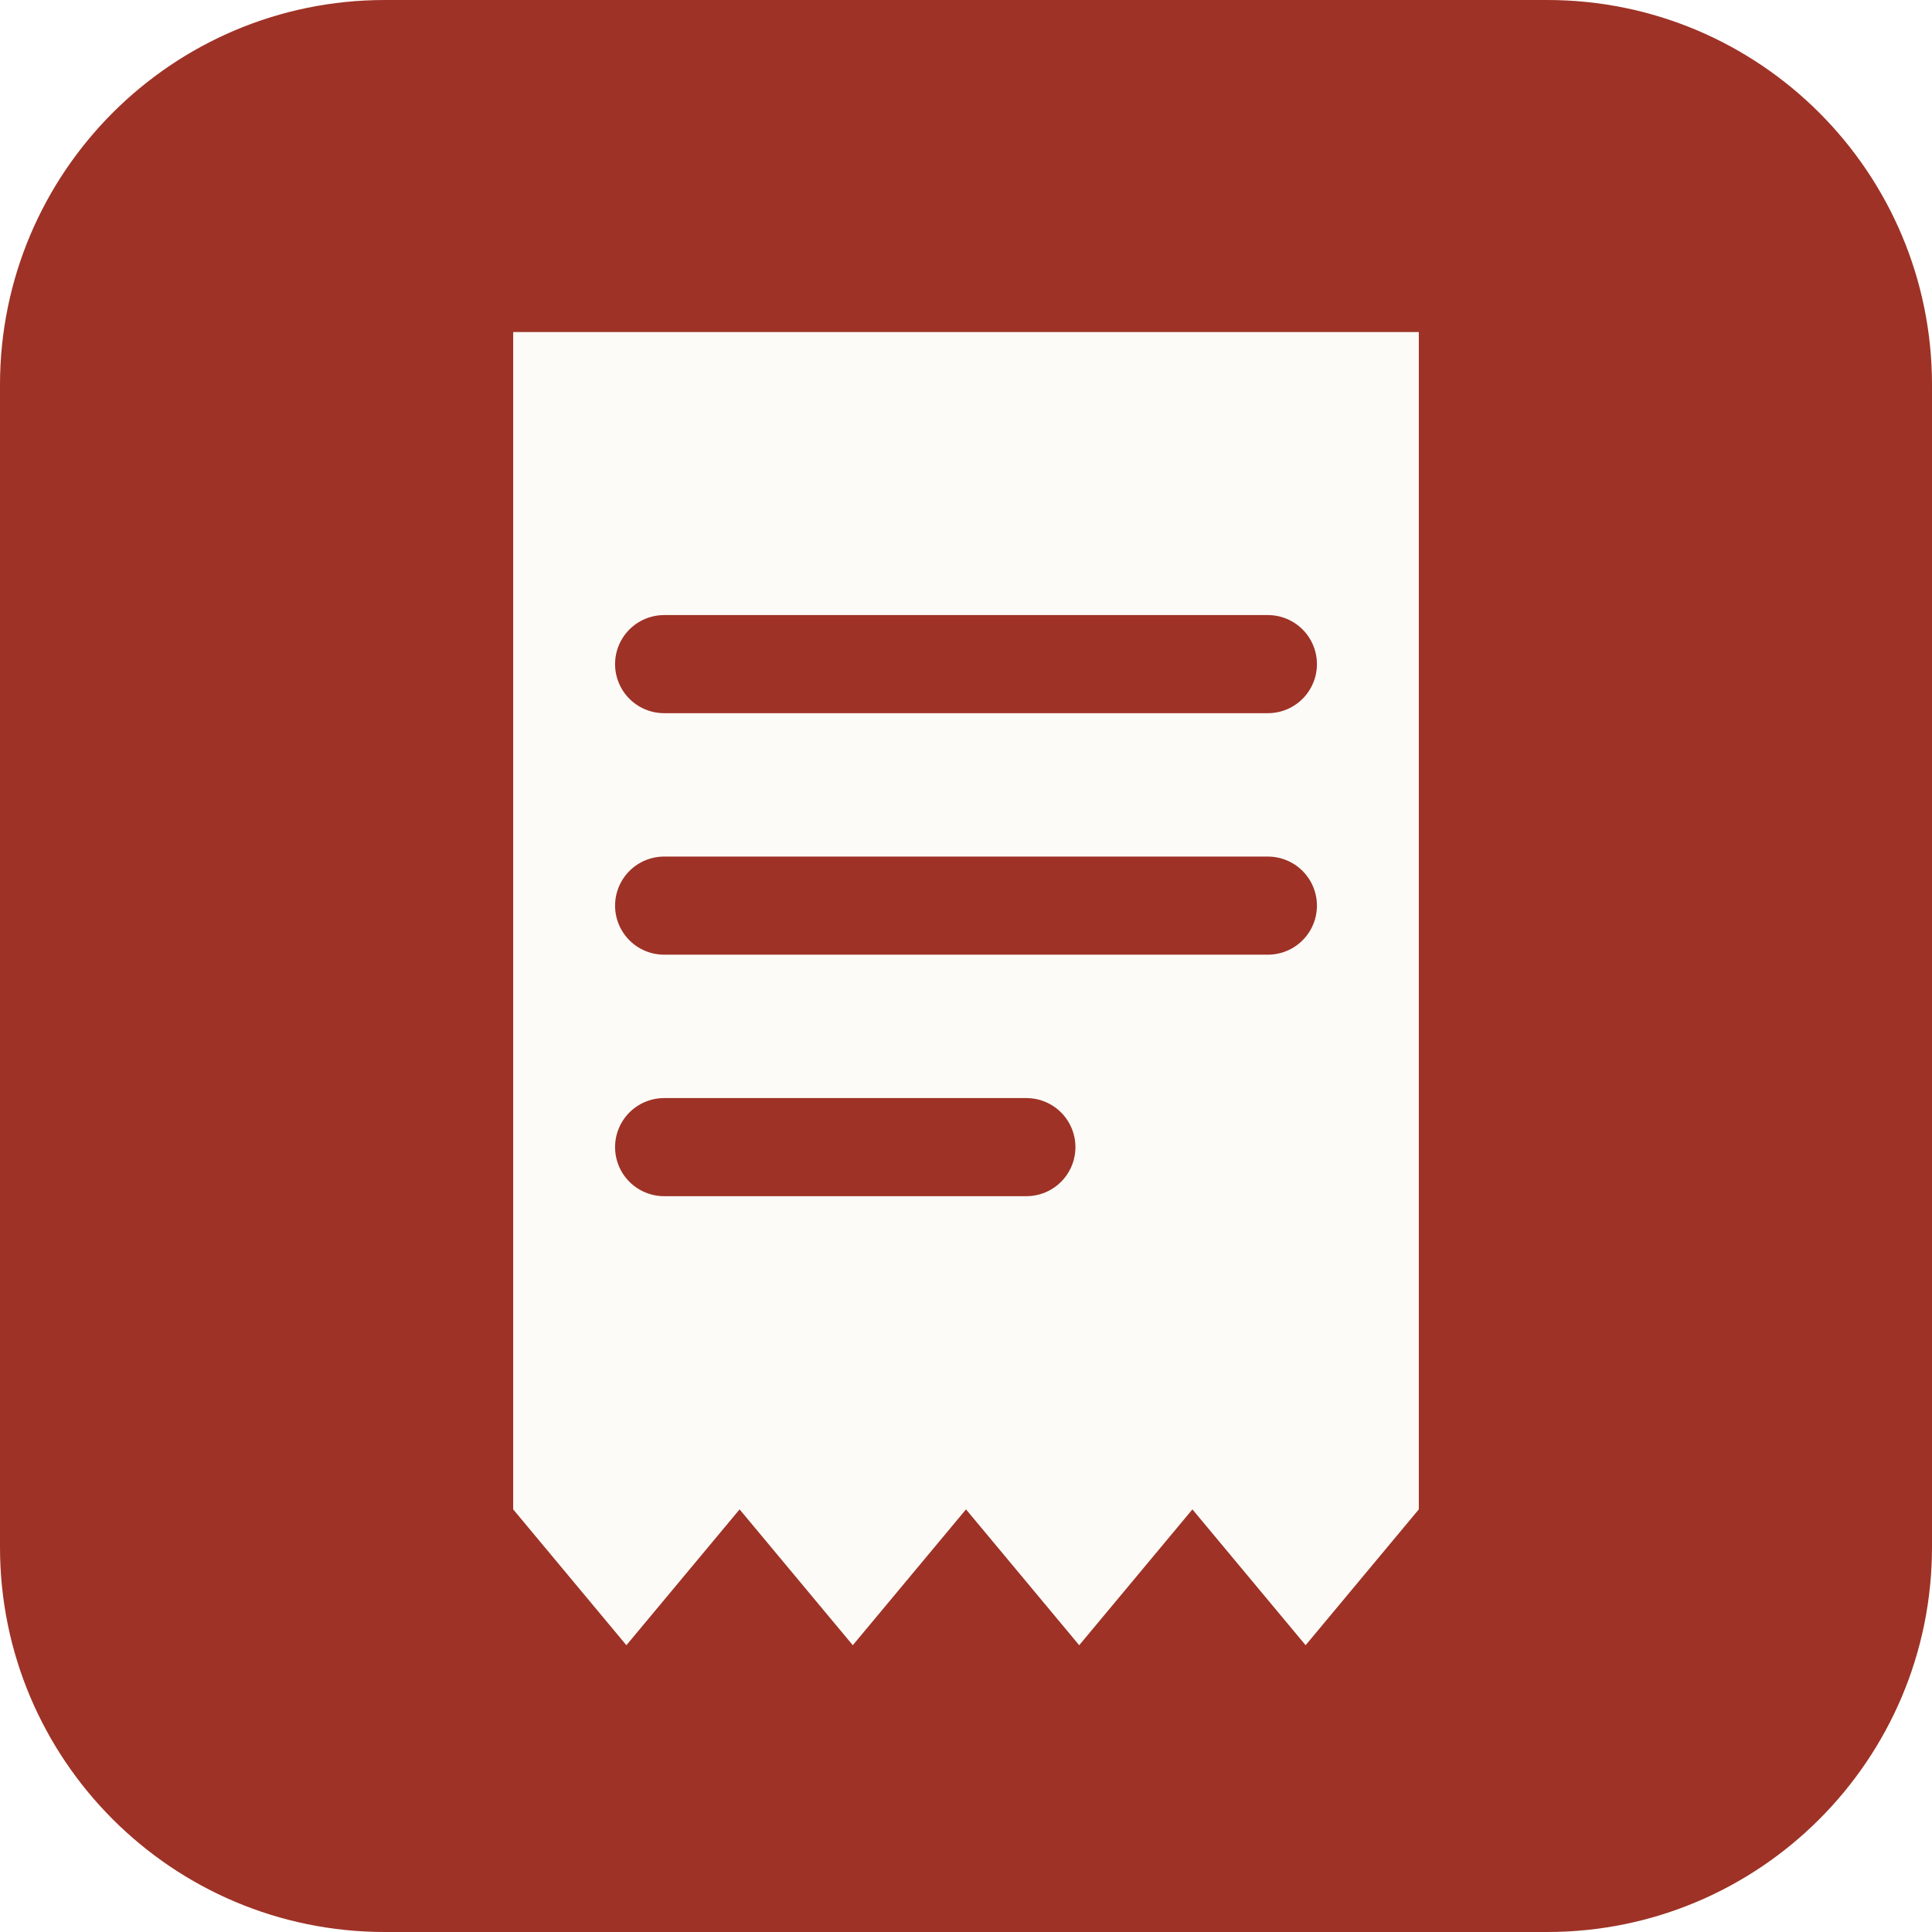
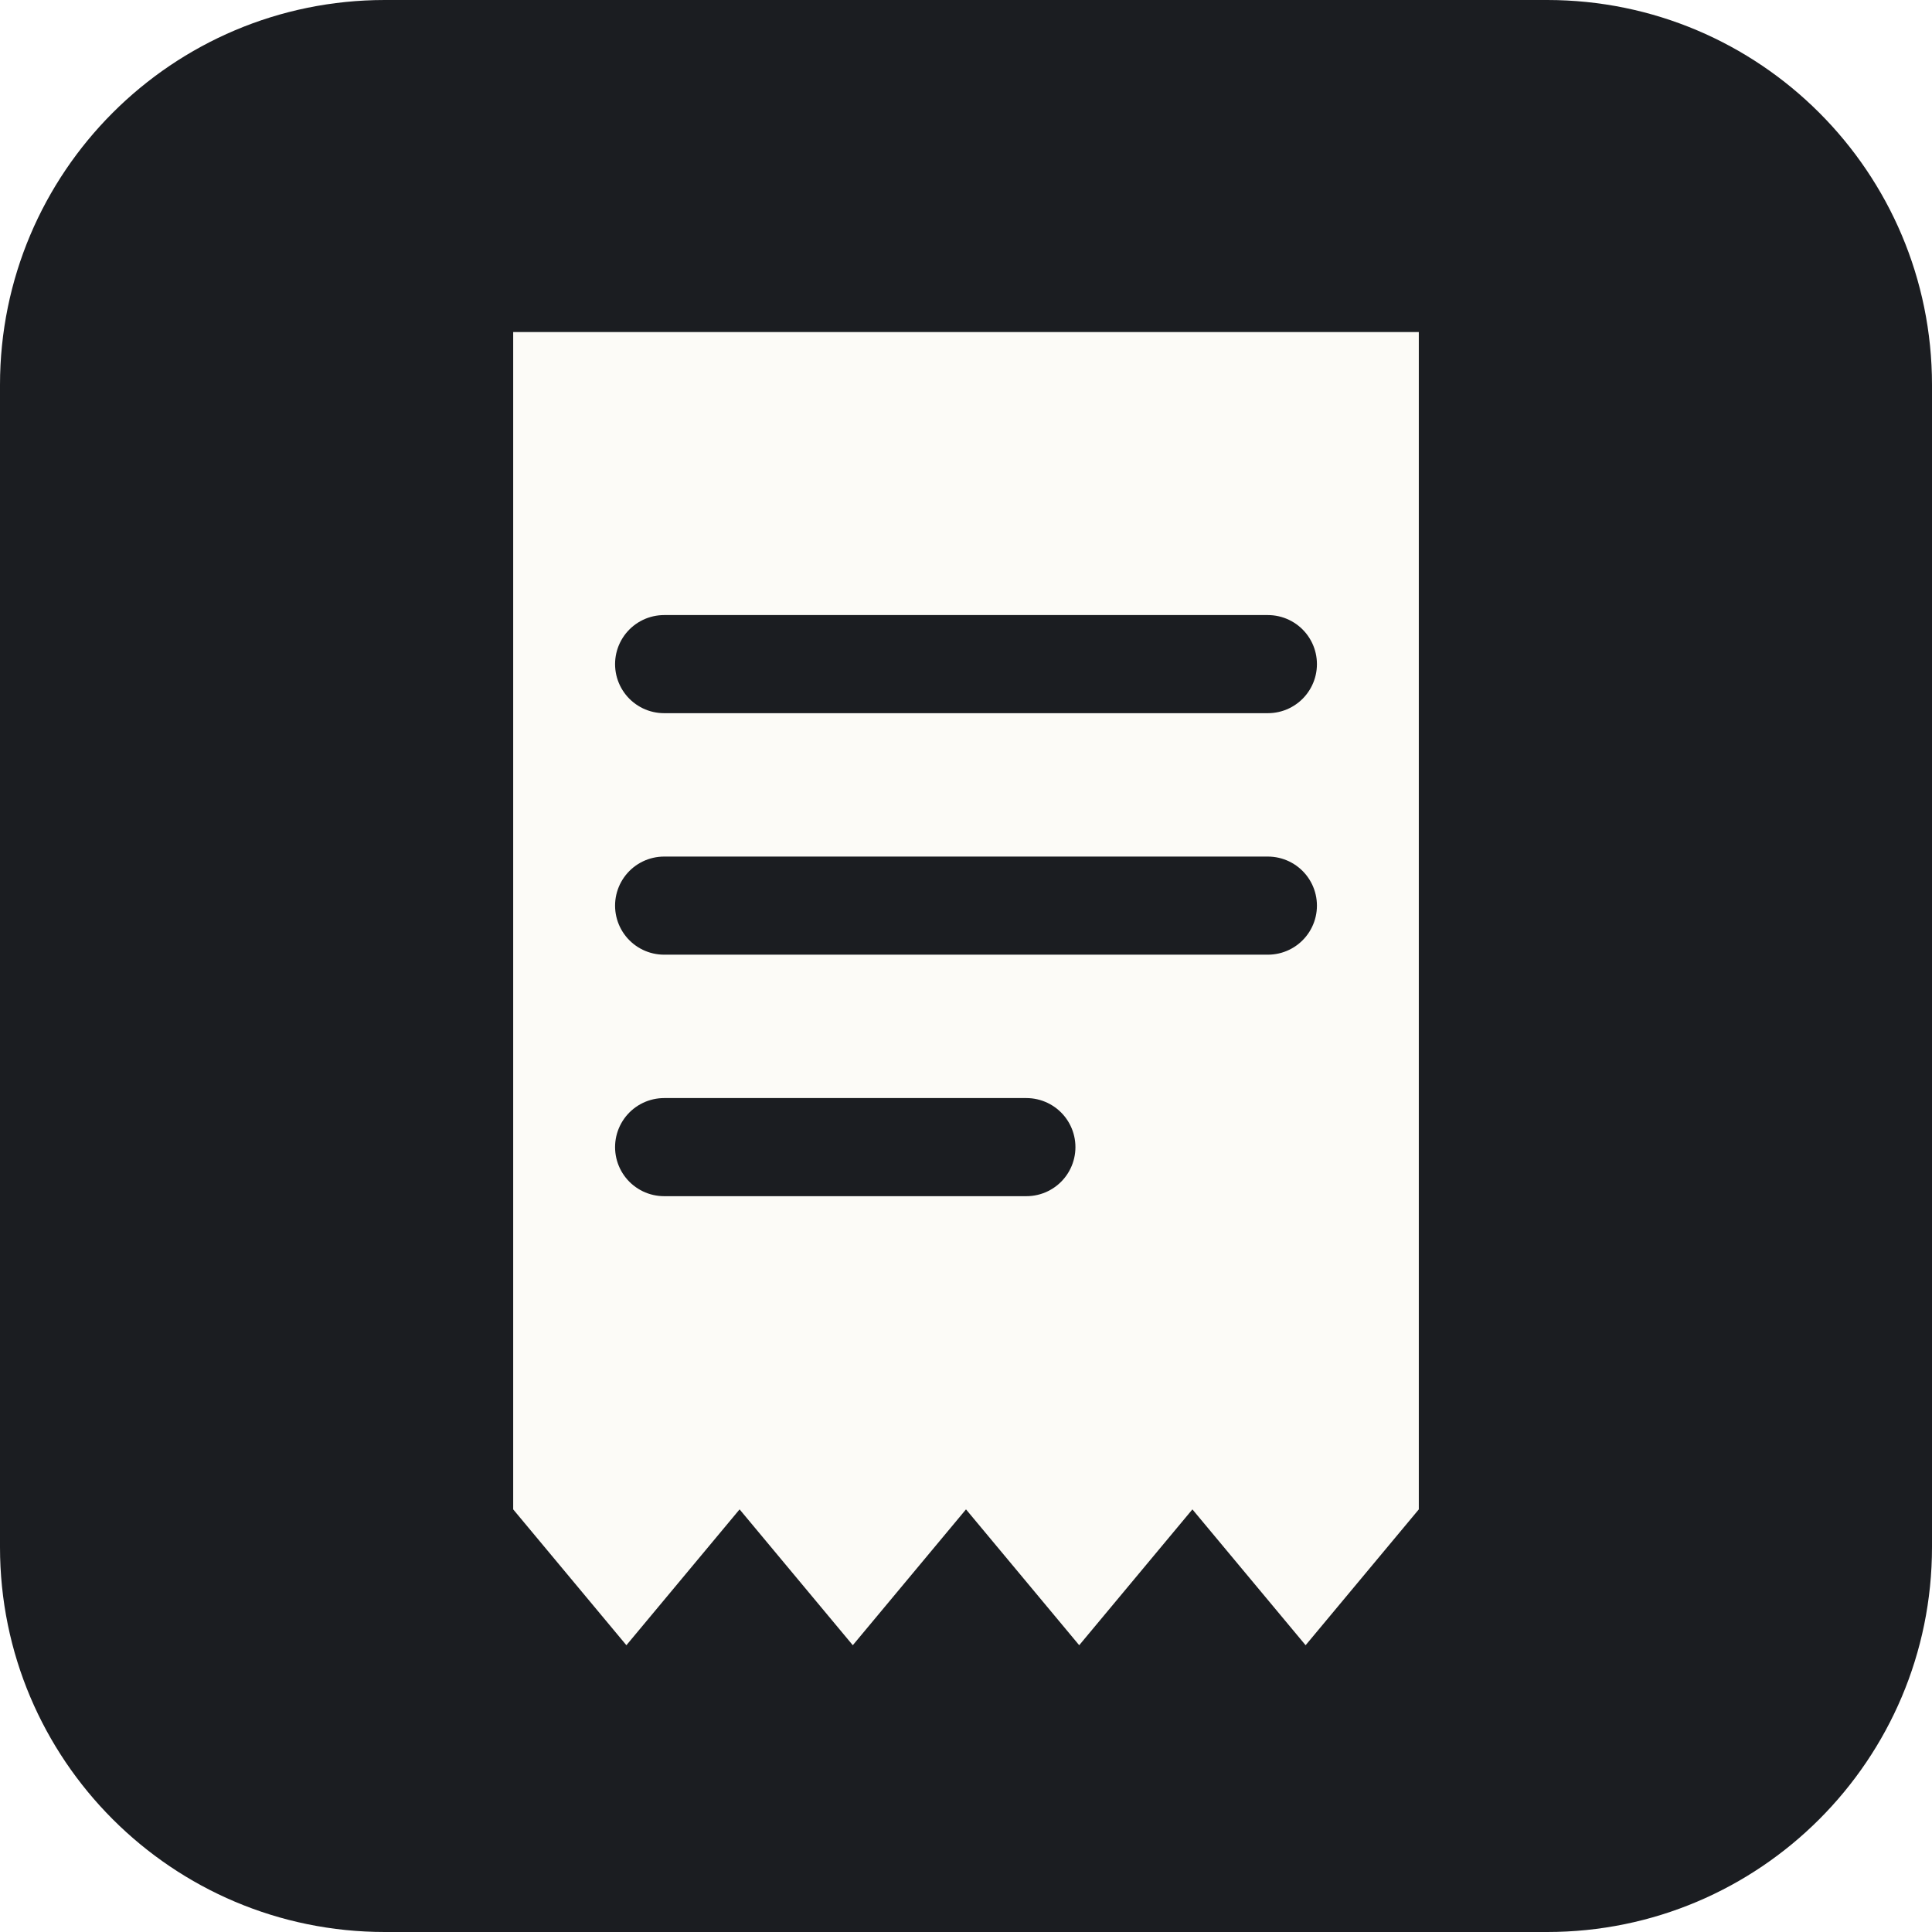
<svg xmlns="http://www.w3.org/2000/svg" viewBox="0 0 512 512">
-   <rect width="512" height="512" rx="102" fill="#9E3226" />
+   <rect width="512" height="512" rx="102" fill="#1B1D21" />
  <path d="M136 88h240v312l-30 36-30-36-30 36-30-36-30 36-30-36-30 36-30-36z" fill="#FCFBF7" />
-   <path d="M176 176h160M176 240h160M176 304h96" stroke="#9E3226" stroke-width="26" stroke-linecap="round" />
+   <path d="M176 176h160M176 240h160M176 304h96" stroke="#1B1D21" stroke-width="26" stroke-linecap="round" />
</svg>
